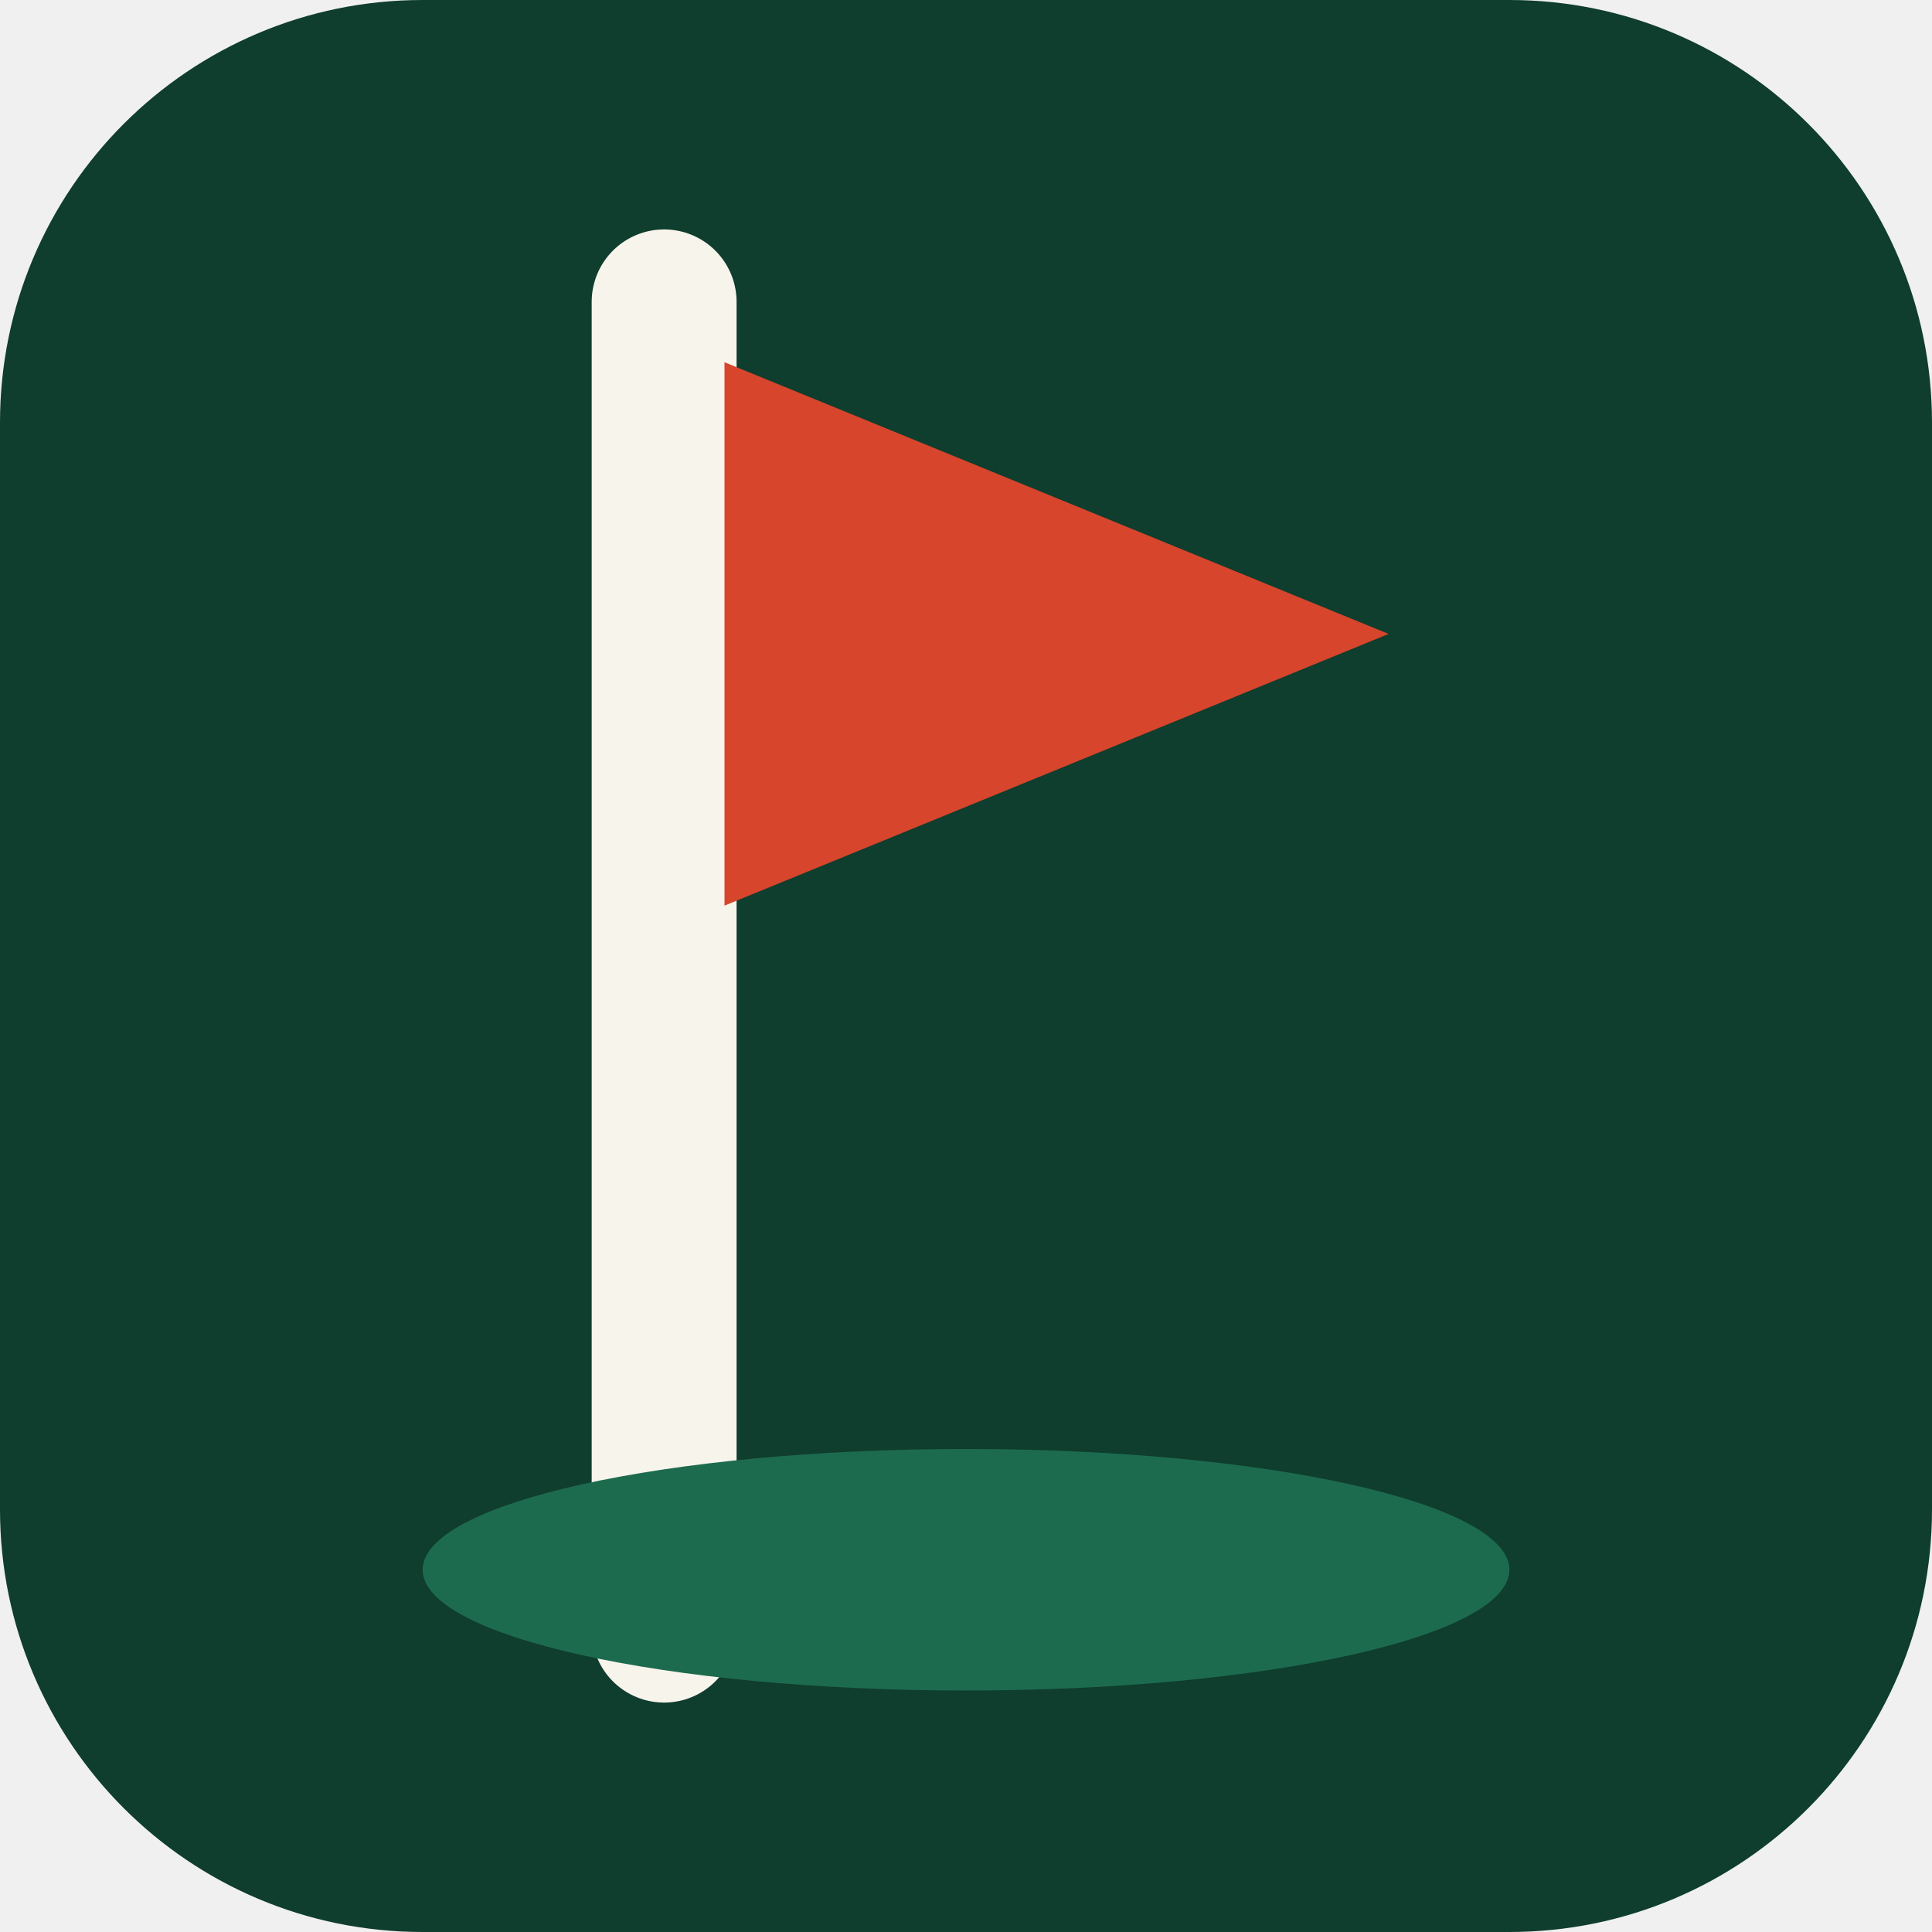
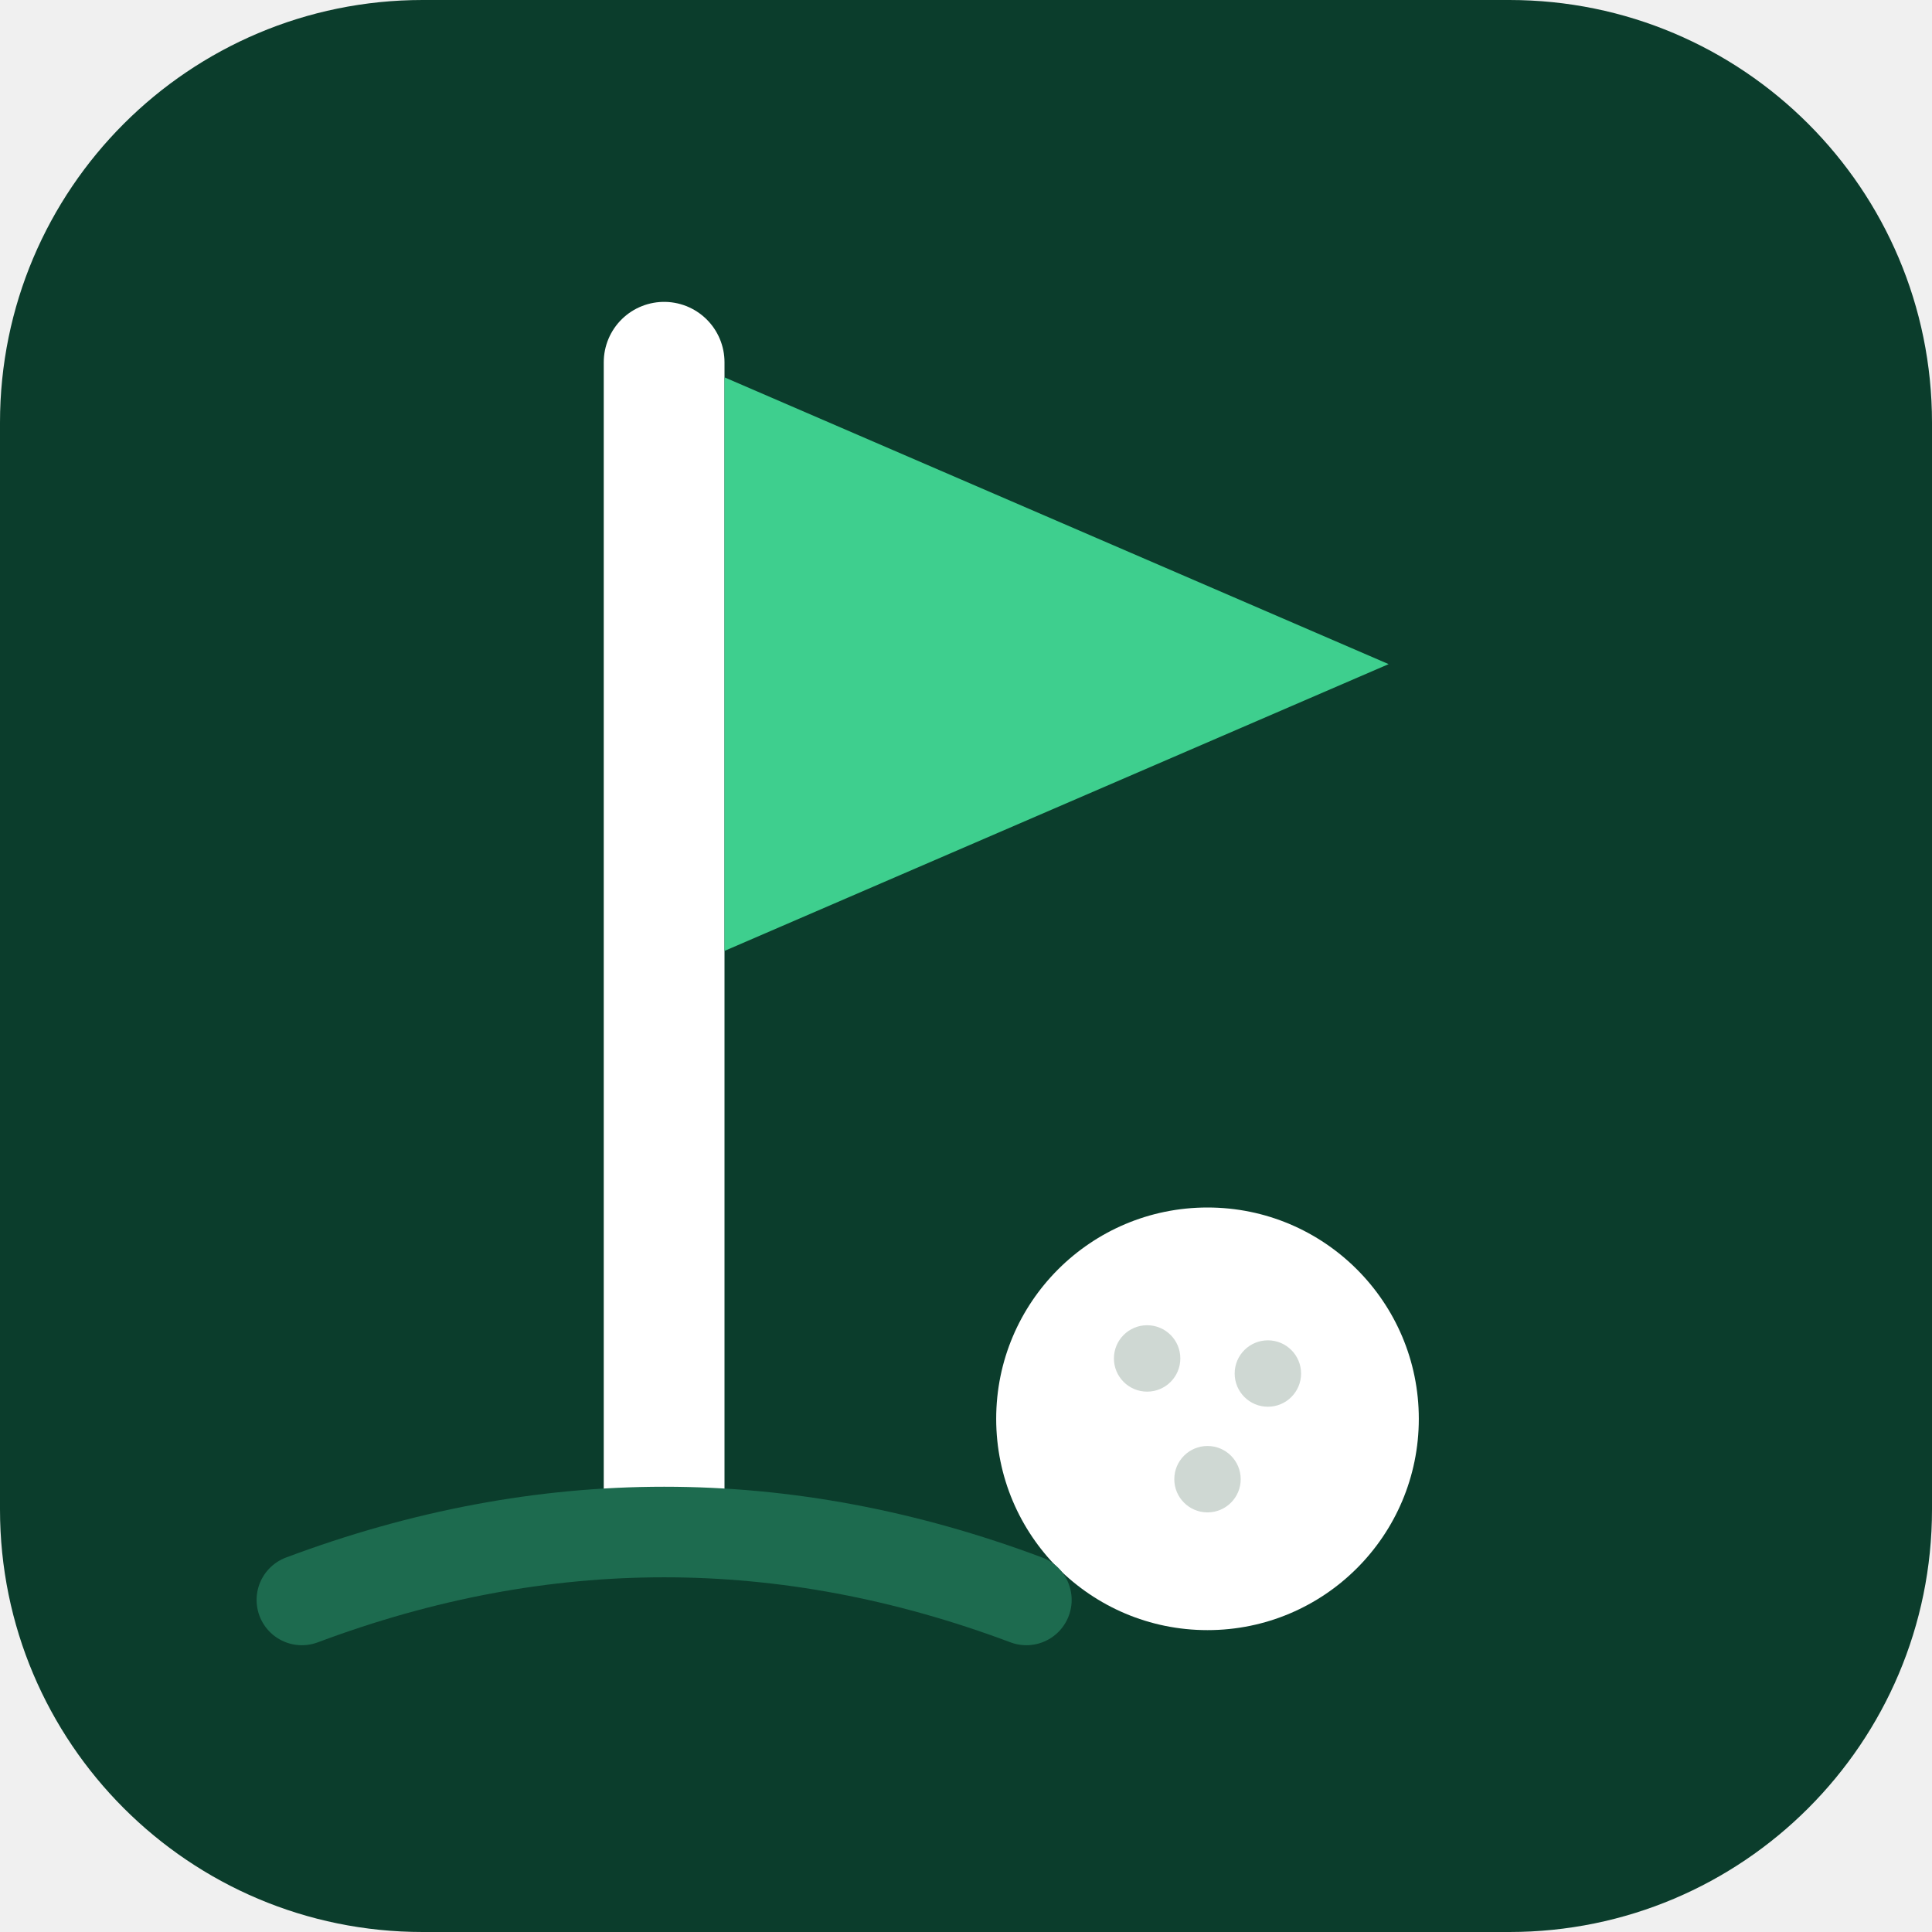
- <svg xmlns="http://www.w3.org/2000/svg" viewBox="0 0 32 32">
-   <rect width="32" height="32" rx="7" fill="#0f3d2e" />
-   <path d="M11 5v22" stroke="#f7f4ec" stroke-width="2.4" stroke-linecap="round" />
-   <path d="M12 6l11 4.5L12 15z" fill="#d6452c" />
-   <ellipse cx="16" cy="26" rx="9" ry="2" fill="#1d6b4f" />
+ <svg xmlns="http://www.w3.org/2000/svg" viewBox="0 0 64 64">
+   <rect width="64" height="64" rx="14" fill="#0b3d2c" />
+   <path d="M22 12v38" stroke="#fff" stroke-width="4" stroke-linecap="round" />
+   <path d="M24 12.5 46 22 24 31.5z" fill="#3ecf8e" />
+   <circle cx="40" cy="47" r="7" fill="#fff" />
+   <circle cx="38" cy="45" r="1.1" fill="#cfd8d3" />
+   <circle cx="42" cy="45.5" r="1.1" fill="#cfd8d3" />
+   <circle cx="40" cy="49" r="1.1" fill="#cfd8d3" />
+   <path d="M10 53c8-3 16-3 24 0" stroke="#1d6b4f" stroke-width="3" stroke-linecap="round" fill="none" />
</svg>
